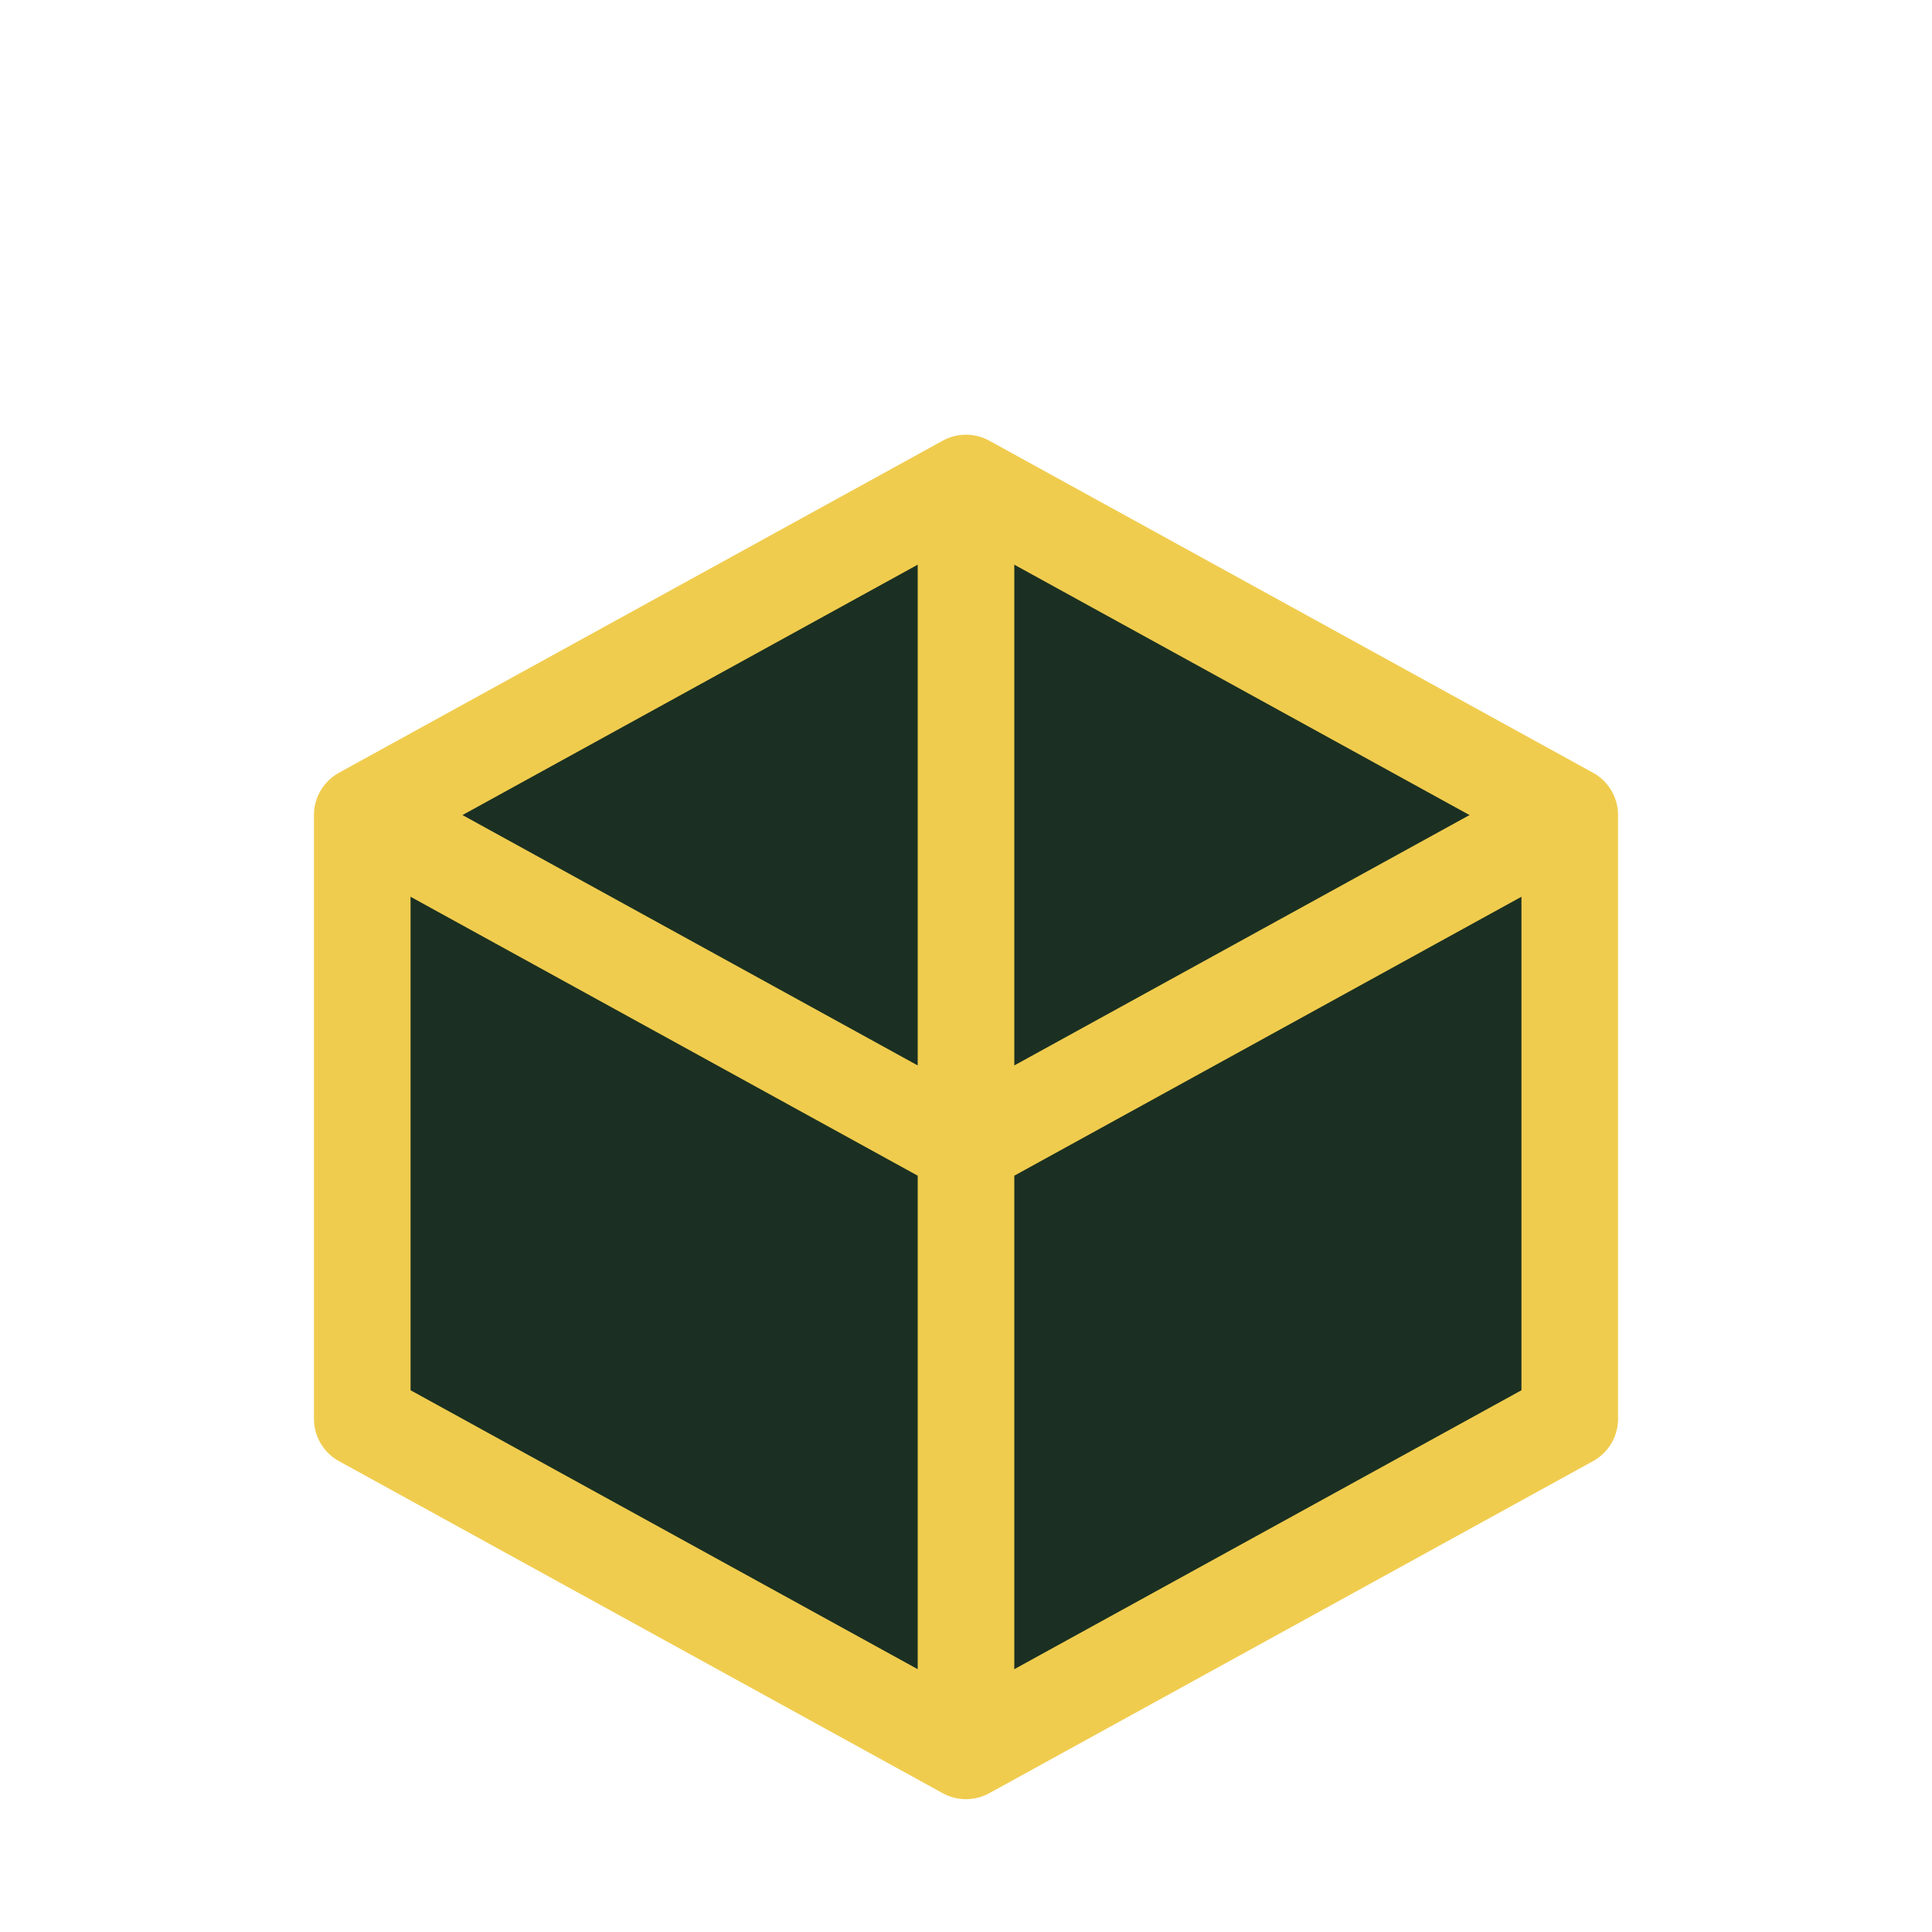
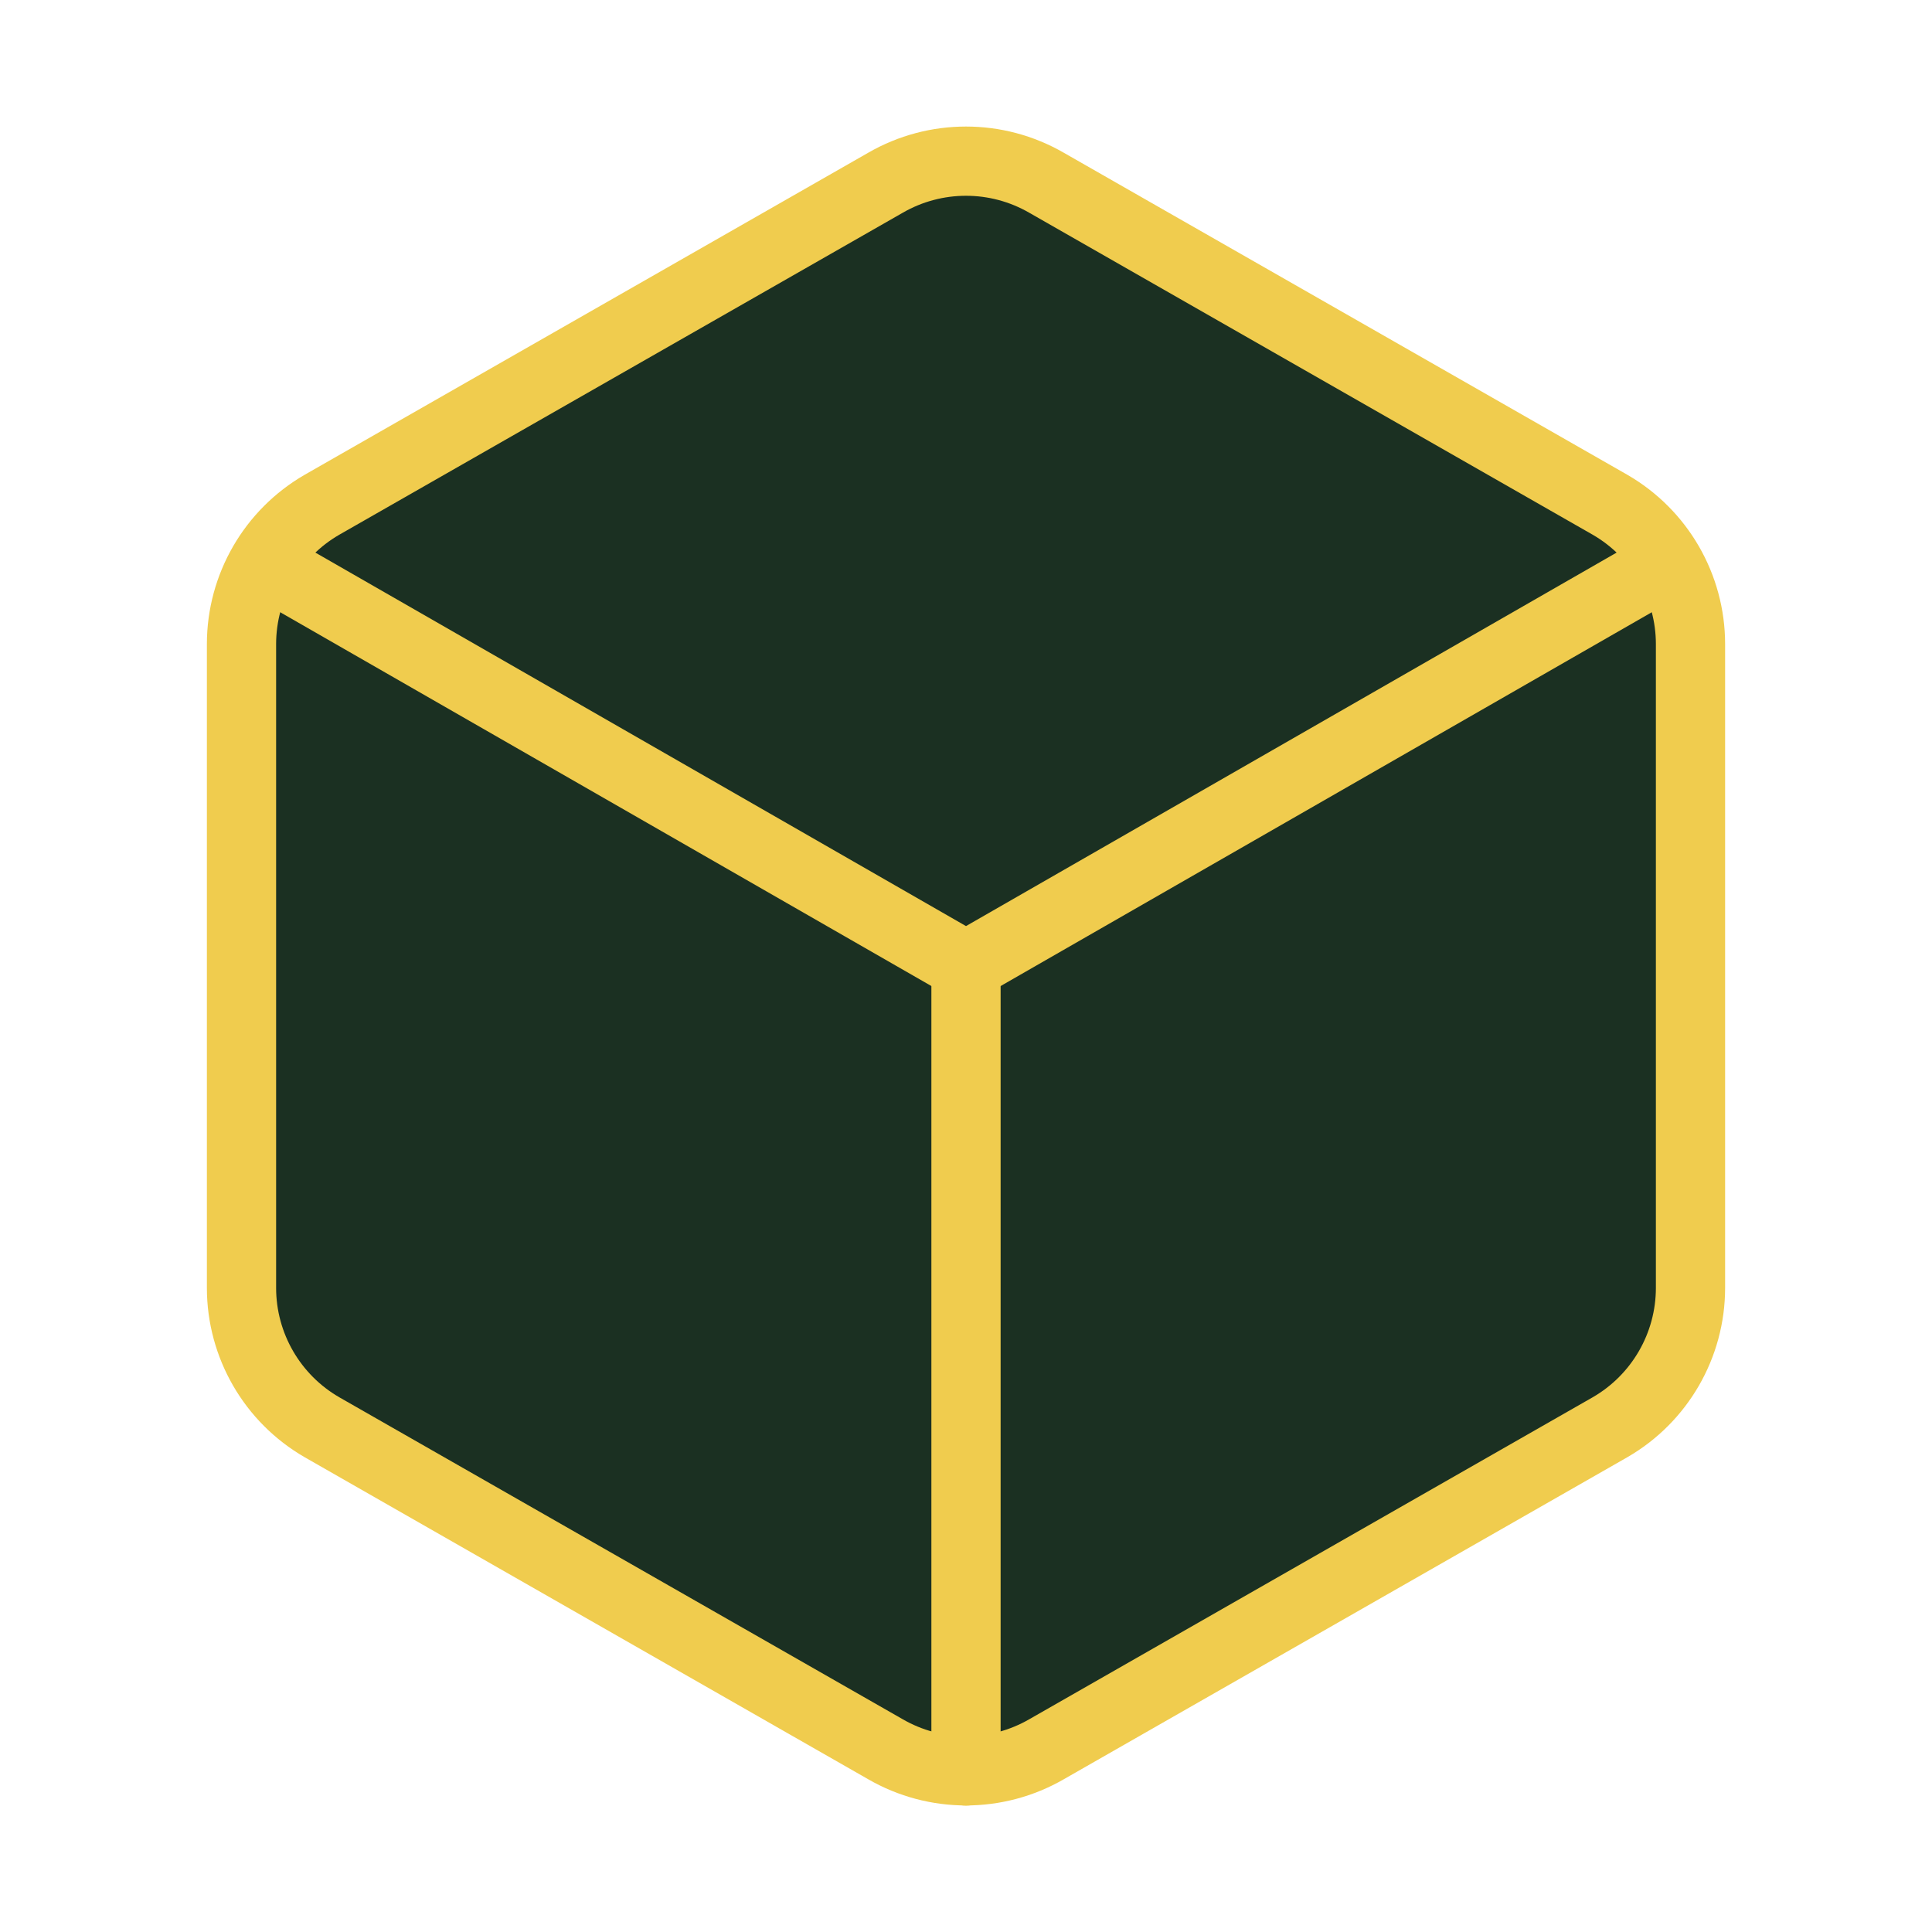
- <svg xmlns="http://www.w3.org/2000/svg" viewBox="0 0 32 32" fill="#1b3022" stroke="#f0cc4e" stroke-width="1.6" stroke-linejoin="round">
-   <path d="M6 13.5 16 8l10 5.5v10L16 29 6 23.5v-10Z" />
-   <path fill="none" d="M16 8v21M6 13.5 16 19l10-5.5" />
+ <svg xmlns="http://www.w3.org/2000/svg" viewBox="0 0 32 32" fill="#1b3022" stroke="#f0cc4e" stroke-width="0.86" stroke-linecap="round" stroke-linejoin="round">
+   <g transform="scale(1.333333)">
+     <path d="M11 21.73a2 2 0 0 0 2 0l7-4A2 2 0 0 0 21 16V8a2 2 0 0 0-1-1.73l-7-4a2 2 0 0 0-2 0l-7 4A2 2 0 0 0 3 8v8a2 2 0 0 0 1 1.73z" />
+     <path fill="none" d="M12 22V12" />
+     <path fill="none" d="M3.29 7 12 12l8.71-5" />
+   </g>
</svg>
